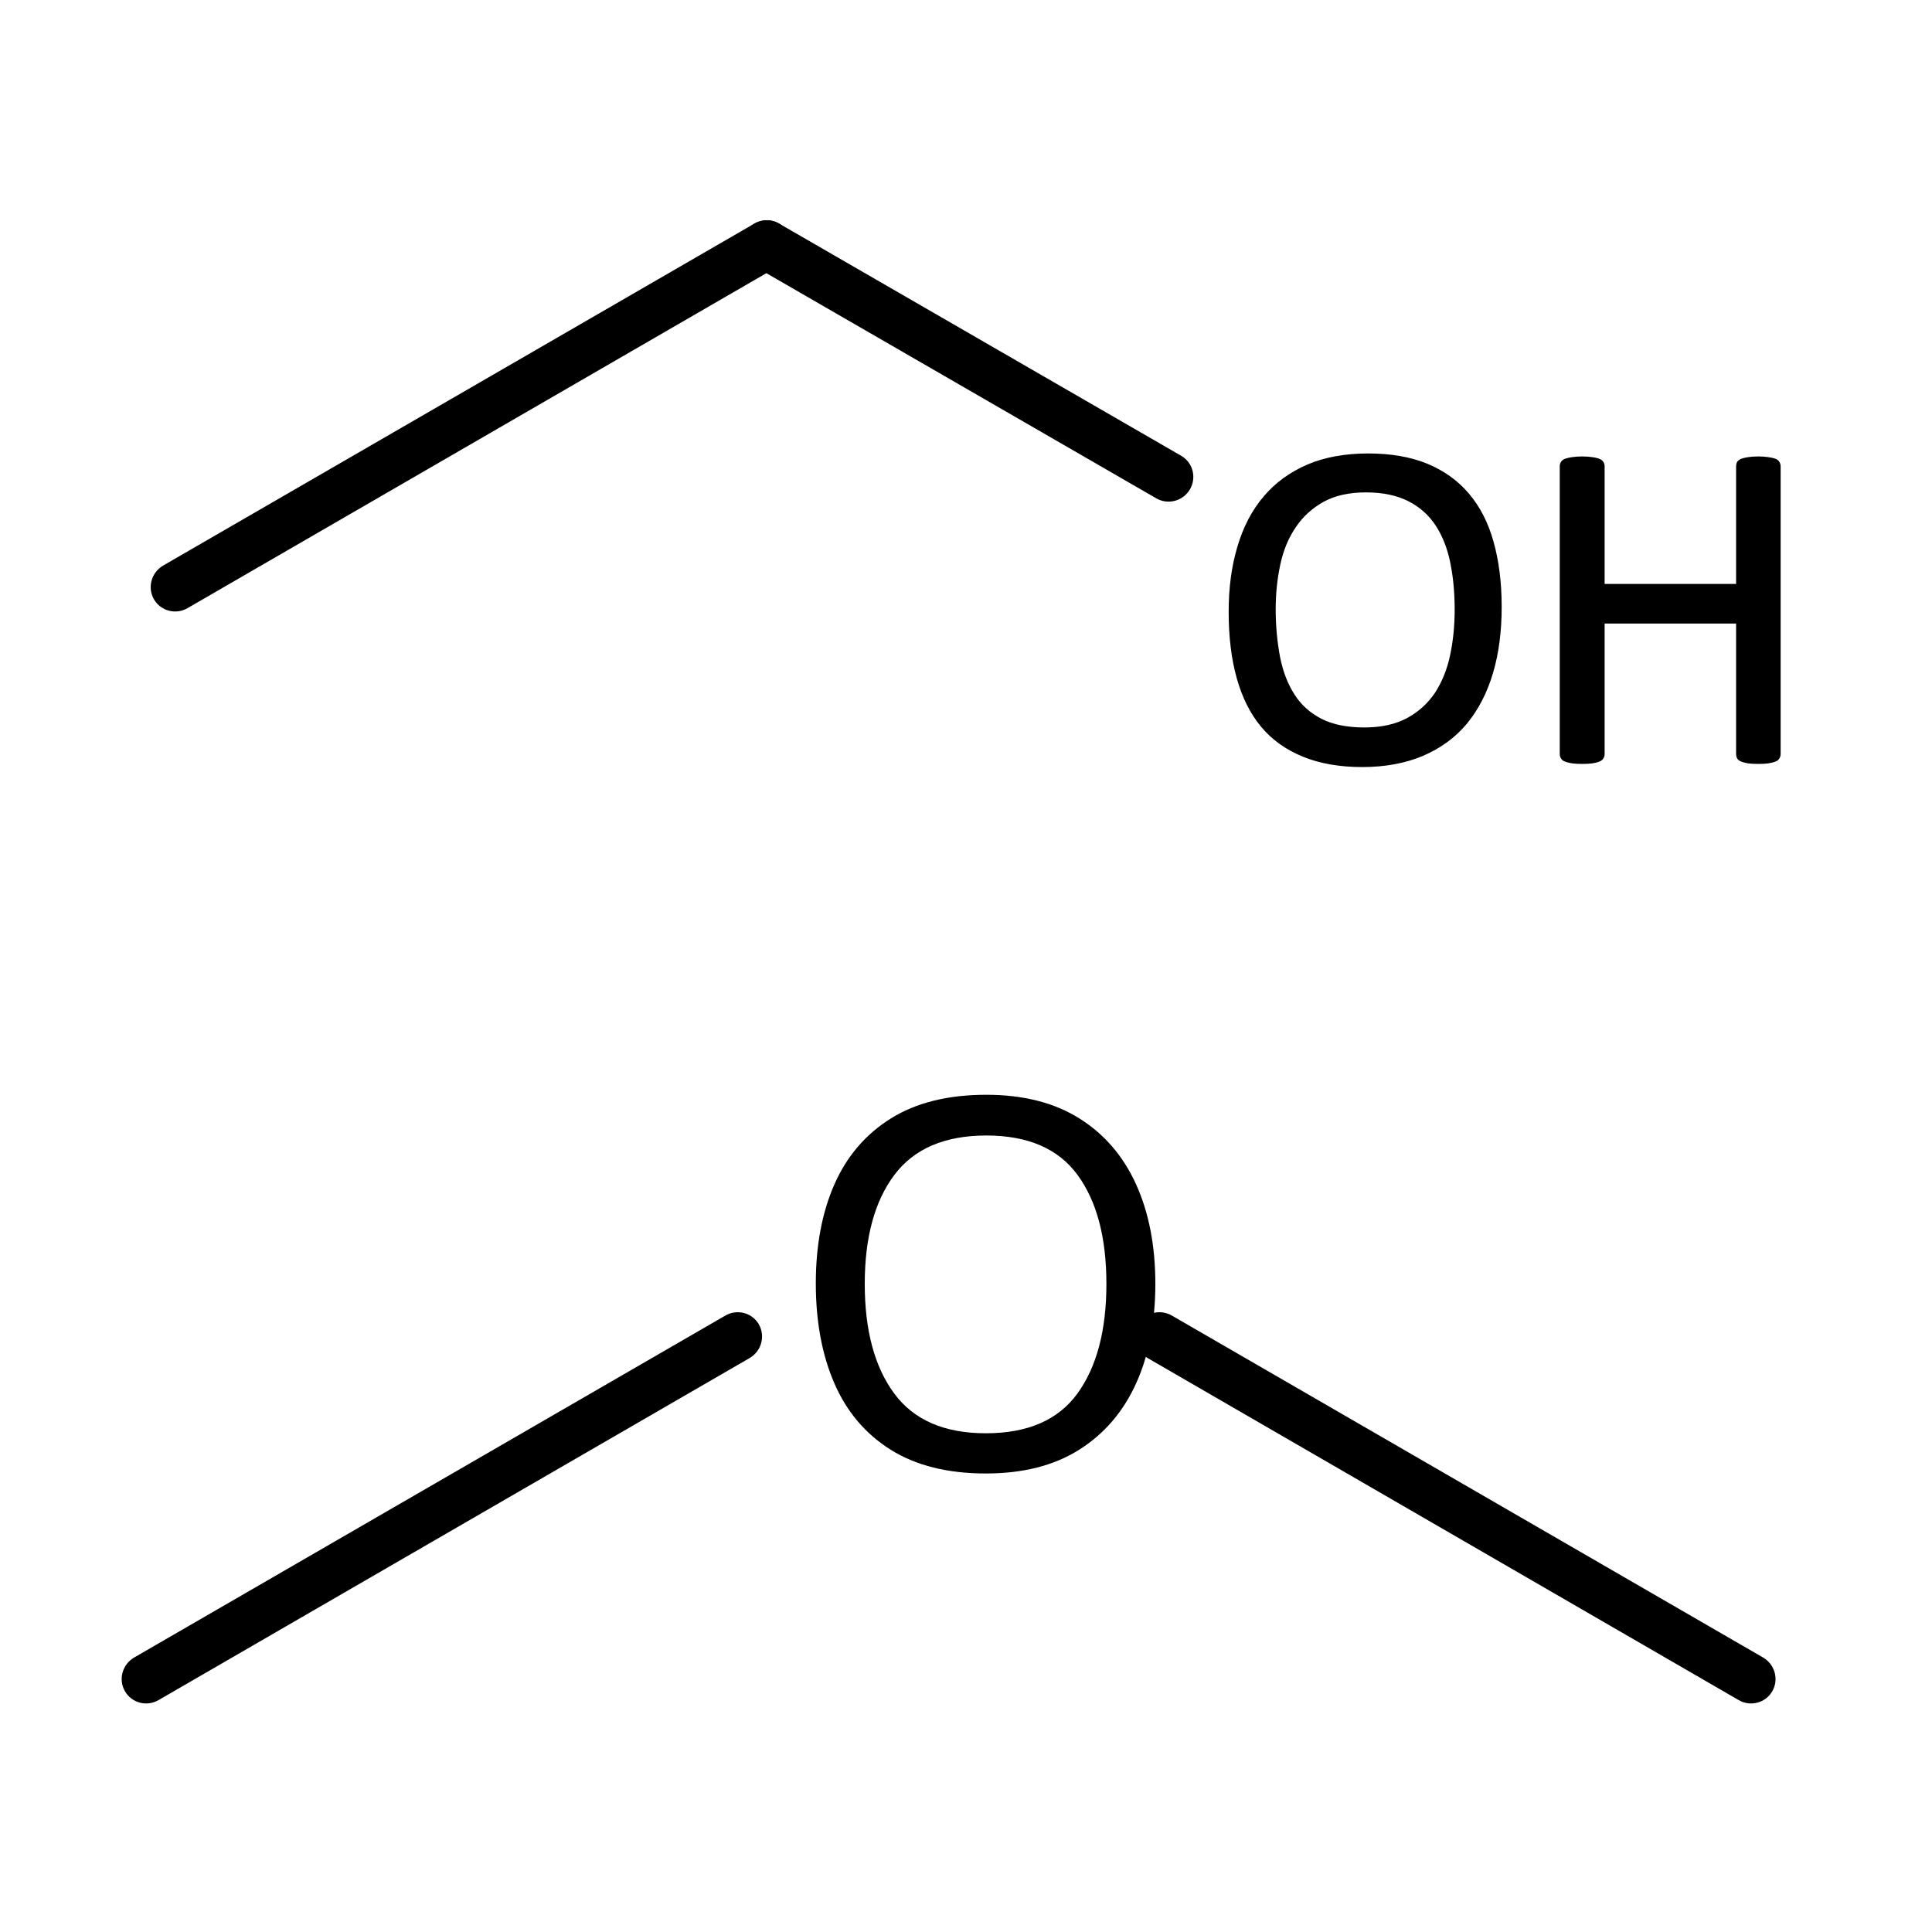
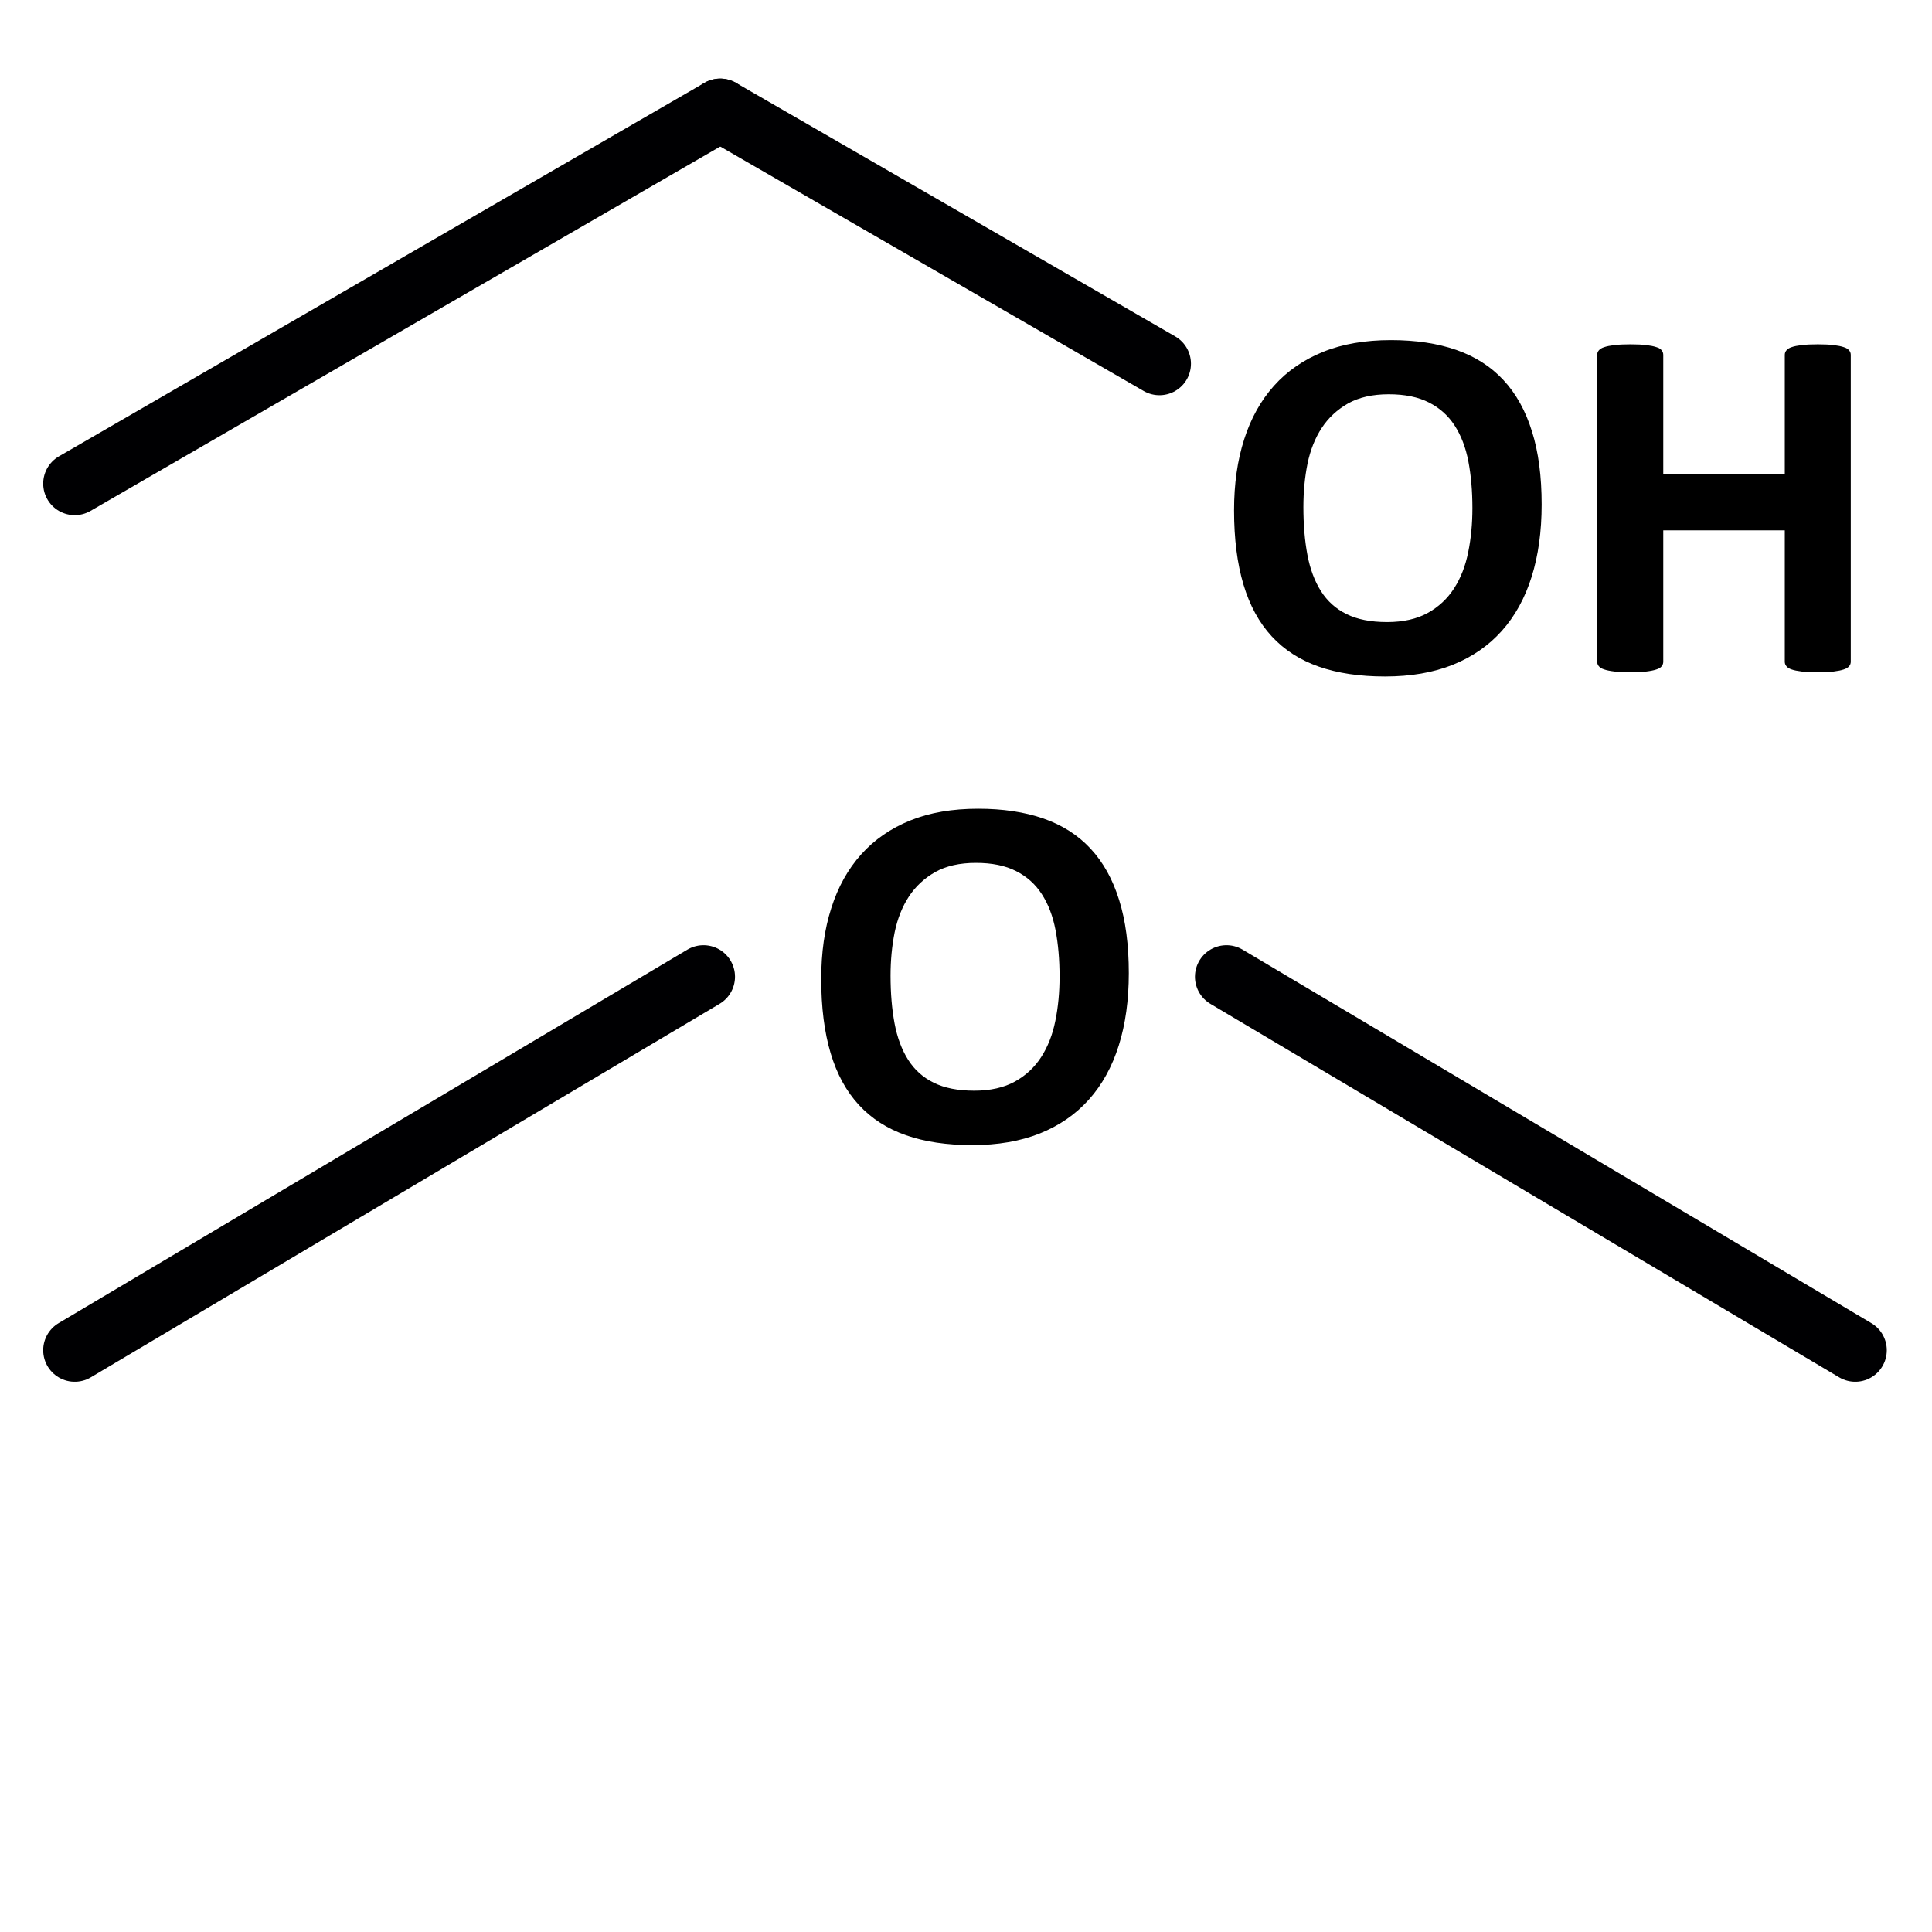
- <svg xmlns="http://www.w3.org/2000/svg" width="1000" height="1000" id="svg4152" version="1.1" viewBox="0 0 1000 1000">
-   <defs id="defs5498">
-     <marker style="overflow:visible" id="marker4233" refX="0.0" refY="0.0" orient="auto">
-       <path transform="scale(0.8)" style="fill-rule:evenodd;stroke:#000000;stroke-width:1pt;stroke-opacity:1;fill:#000000;fill-opacity:1" d="M 5.77,0.0 L -2.88,5.0 L -2.88,-5.0 L 5.77,0.0 z " id="path4235" />
-     </marker>
-     <marker style="overflow:visible" id="marker4755" refX="0.0" refY="0.0" orient="auto">
-       <path transform="scale(0.8)" style="fill-rule:evenodd;stroke:#000000;stroke-width:1pt;stroke-opacity:1;fill:#000000;fill-opacity:1" d="M 5.77,0.0 L -2.88,5.0 L -2.88,-5.0 L 5.77,0.0 z " id="path4757" />
-     </marker>
-     <marker orient="auto" refY="0.0" refX="0.0" id="Arrow1Lend" style="overflow:visible;">
-       <path id="path4164" d="M 0.0,0.0 L 5.0,-5.0 L -12.5,0.0 L 5.0,5.0 L 0.0,0.0 z " style="fill-rule:evenodd;stroke:#000000;stroke-width:1pt;stroke-opacity:1;fill:#000000;fill-opacity:1" transform="scale(0.8) rotate(180) translate(12.5,0)" />
-     </marker>
-     <marker orient="auto" refY="0.0" refX="0.0" id="Arrow2Lend" style="overflow:visible;">
-       <path id="path4182" style="fill-rule:evenodd;stroke-width:0.625;stroke-linejoin:round;stroke:#000000;stroke-opacity:1;fill:#000000;fill-opacity:1" d="M 8.719,4.034 L -2.207,0.016 L 8.719,-4.002 C 6.973,-1.63 6.983,1.616 8.719,4.034 z " transform="scale(1.1) rotate(180) translate(1,0)" />
-     </marker>
-     <pattern y="0" x="0" height="6" width="6" patternUnits="userSpaceOnUse" id="EMFhbasepattern" />
-     <pattern y="0" x="0" height="6" width="6" patternUnits="userSpaceOnUse" id="EMFhbasepattern-7" />
-     <pattern y="0" x="0" height="6" width="6" patternUnits="userSpaceOnUse" id="EMFhbasepattern-79" />
-   </defs>
-   <path id="path4898" d="m 598.475,257.935 c 6.064,3.501 13.834,1.451 17.418,-4.611 3.586,-6.148 1.538,-13.917 -4.525,-17.418 z m 0,0 -208.164,-120.22 12.893,-22.029 208.165,120.22 z m -195.272,-142.249 c -6.062,-3.501 -13.832,-1.366 -17.418,4.696 -3.586,6.062 -1.536,13.832 4.525,17.333 z" style="fill:#000000;fill-opacity:1;fill-rule:nonzero;stroke:none" />
-   <path id="path4900" d="m 84.382,292.771 c -6.062,3.586 -8.197,11.356 -4.696,17.418 3.501,6.062 11.271,8.112 17.333,4.611 z m 0,0 306.014,-177 12.637,21.944 L 97.019,314.8 Z M 403.033,137.715 c 6.148,-3.586 8.195,-11.356 4.781,-17.418 -3.5,-6.062 -11.27,-8.111 -17.418,-4.525 z" style="fill:#000000;fill-opacity:1;fill-rule:nonzero;stroke:none" />
-   <path id="path4902" d="m 775.987,314.032 c 0,12.551 -1.45,23.907 -4.44,33.983 -2.988,10.075 -7.428,18.614 -13.234,25.701 -5.892,7.087 -13.32,12.465 -22.199,16.307 -8.882,3.758 -19.213,5.722 -30.994,5.722 -11.698,0 -21.774,-1.794 -30.313,-5.295 -8.537,-3.5 -15.54,-8.453 -21.088,-15.112 -5.55,-6.661 -9.65,-14.943 -12.381,-24.762 -2.734,-9.819 -4.1,-21.09 -4.1,-33.897 0,-12.21 1.453,-23.31 4.441,-33.3 2.987,-10.075 7.343,-18.528 13.32,-25.53 5.89,-7.001 13.318,-12.381 22.199,-16.223 8.795,-3.757 19.21,-5.635 30.994,-5.635 11.443,0 21.432,1.708 29.885,5.123 8.452,3.501 15.54,8.453 21.174,15.113 5.637,6.575 9.82,14.686 12.551,24.42 2.734,9.734 4.184,20.834 4.184,33.385 z m -21.771,1.451 c 0,-8.794 -0.77,-16.991 -2.306,-24.505 -1.536,-7.599 -4.1,-14.088 -7.77,-19.724 -3.672,-5.55 -8.539,-9.905 -14.6,-12.978 -6.062,-3.074 -13.576,-4.696 -22.541,-4.696 -8.967,0 -16.479,1.708 -22.543,5.038 -6.062,3.415 -11.014,7.855 -14.771,13.49 -3.842,5.55 -6.575,12.124 -8.198,19.553 -1.622,7.514 -2.475,15.369 -2.475,23.566 0,9.136 0.853,17.503 2.305,25.188 1.537,7.684 4.098,14.259 7.684,19.81 3.586,5.634 8.453,9.904 14.431,12.976 6.062,3.075 13.66,4.611 22.796,4.611 8.965,0 16.565,-1.708 22.713,-5.037 6.148,-3.331 11.101,-7.856 14.942,-13.576 3.67,-5.722 6.404,-12.381 7.94,-19.81 1.622,-7.599 2.392,-15.54 2.392,-23.907 z m 166.156,74.797 c 0,0.598 -0.169,1.195 -0.516,1.706 -0.254,0.514 -0.853,0.855 -1.622,1.111 -0.853,0.342 -1.879,0.511 -3.245,0.77 -1.281,0.169 -2.903,0.256 -4.867,0.256 -2.047,0 -3.67,-0.086 -5.036,-0.256 -1.195,-0.258 -2.305,-0.428 -3.072,-0.77 -0.77,-0.256 -1.367,-0.598 -1.708,-1.111 -0.339,-0.511 -0.423,-1.109 -0.423,-1.706 v -68.82 h -70.611 v 68.82 c 0,0.598 -0.169,1.195 -0.516,1.706 -0.339,0.514 -0.853,0.855 -1.708,1.111 -0.77,0.342 -1.792,0.511 -3.159,0.77 -1.281,0.169 -2.989,0.256 -4.951,0.256 -1.964,0 -3.586,-0.086 -4.953,-0.256 -1.281,-0.258 -2.392,-0.428 -3.159,-0.77 -0.856,-0.256 -1.453,-0.598 -1.708,-1.111 -0.339,-0.511 -0.516,-1.109 -0.516,-1.706 V 241.371 c 0,-0.598 0.169,-1.195 0.516,-1.708 0.254,-0.427 0.853,-0.854 1.708,-1.11 0.77,-0.257 1.878,-0.512 3.159,-0.683 1.366,-0.171 2.988,-0.341 4.953,-0.341 1.962,0 3.67,0.171 4.951,0.341 1.366,0.171 2.392,0.427 3.159,0.683 0.855,0.256 1.366,0.683 1.708,1.11 0.339,0.512 0.516,1.11 0.516,1.708 v 62.159 h 70.611 v -62.159 c 0,-0.598 0.085,-1.195 0.423,-1.708 0.339,-0.427 0.939,-0.854 1.708,-1.11 0.77,-0.257 1.878,-0.512 3.072,-0.683 1.366,-0.171 2.989,-0.341 5.036,-0.341 1.964,0 3.586,0.171 4.867,0.341 1.366,0.171 2.392,0.427 3.245,0.683 0.77,0.256 1.366,0.683 1.622,1.11 0.339,0.512 0.516,1.11 0.516,1.708 z" style="fill:none;stroke:#000000;stroke-width:2.562px;stroke-linecap:round;stroke-linejoin:round;stroke-miterlimit:4;stroke-dasharray:none;stroke-opacity:1" />
-   <path id="path4904" d="m 775.987,314.032 c 0,12.551 -1.45,23.907 -4.44,33.983 -2.988,10.075 -7.428,18.614 -13.234,25.701 -5.892,7.087 -13.32,12.465 -22.199,16.307 -8.882,3.758 -19.213,5.722 -30.994,5.722 -11.698,0 -21.774,-1.794 -30.313,-5.295 -8.537,-3.5 -15.54,-8.453 -21.088,-15.112 -5.55,-6.661 -9.65,-14.943 -12.381,-24.762 -2.734,-9.819 -4.1,-21.09 -4.1,-33.897 0,-12.21 1.453,-23.31 4.441,-33.3 2.987,-10.075 7.343,-18.528 13.32,-25.53 5.89,-7.001 13.318,-12.381 22.199,-16.223 8.795,-3.757 19.21,-5.635 30.994,-5.635 11.443,0 21.432,1.708 29.885,5.123 8.452,3.501 15.54,8.453 21.174,15.113 5.637,6.575 9.82,14.686 12.551,24.42 2.734,9.734 4.184,20.834 4.184,33.385 z m -21.771,1.451 c 0,-8.794 -0.77,-16.991 -2.306,-24.505 -1.536,-7.599 -4.1,-14.088 -7.77,-19.724 -3.672,-5.55 -8.539,-9.905 -14.6,-12.978 -6.062,-3.074 -13.576,-4.696 -22.541,-4.696 -8.967,0 -16.479,1.708 -22.543,5.038 -6.062,3.415 -11.014,7.855 -14.771,13.49 -3.842,5.55 -6.575,12.124 -8.198,19.553 -1.622,7.514 -2.475,15.369 -2.475,23.566 0,9.136 0.853,17.503 2.305,25.188 1.537,7.684 4.098,14.259 7.684,19.81 3.586,5.634 8.453,9.904 14.431,12.976 6.062,3.075 13.66,4.611 22.796,4.611 8.965,0 16.565,-1.708 22.713,-5.037 6.148,-3.331 11.101,-7.856 14.942,-13.576 3.67,-5.722 6.404,-12.381 7.94,-19.81 1.622,-7.599 2.392,-15.54 2.392,-23.907 z m 166.156,74.797 c 0,0.598 -0.169,1.195 -0.516,1.706 -0.254,0.514 -0.853,0.855 -1.622,1.111 -0.853,0.342 -1.879,0.511 -3.245,0.77 -1.281,0.169 -2.903,0.256 -4.867,0.256 -2.047,0 -3.67,-0.086 -5.036,-0.256 -1.195,-0.258 -2.305,-0.428 -3.072,-0.77 -0.77,-0.256 -1.367,-0.598 -1.708,-1.111 -0.339,-0.511 -0.423,-1.109 -0.423,-1.706 v -68.82 h -70.611 v 68.82 c 0,0.598 -0.169,1.195 -0.516,1.706 -0.339,0.514 -0.853,0.855 -1.708,1.111 -0.77,0.342 -1.792,0.511 -3.159,0.77 -1.281,0.169 -2.989,0.256 -4.951,0.256 -1.964,0 -3.586,-0.086 -4.953,-0.256 -1.281,-0.258 -2.392,-0.428 -3.159,-0.77 -0.856,-0.256 -1.453,-0.598 -1.708,-1.111 -0.339,-0.511 -0.516,-1.109 -0.516,-1.706 V 241.371 c 0,-0.598 0.169,-1.195 0.516,-1.708 0.254,-0.427 0.853,-0.854 1.708,-1.11 0.77,-0.257 1.878,-0.512 3.159,-0.683 1.366,-0.171 2.988,-0.341 4.953,-0.341 1.962,0 3.67,0.171 4.951,0.341 1.366,0.171 2.392,0.427 3.159,0.683 0.855,0.256 1.366,0.683 1.708,1.11 0.339,0.512 0.516,1.11 0.516,1.708 v 62.159 h 70.611 v -62.159 c 0,-0.598 0.085,-1.195 0.423,-1.708 0.339,-0.427 0.939,-0.854 1.708,-1.11 0.77,-0.257 1.878,-0.512 3.072,-0.683 1.366,-0.171 2.989,-0.341 5.036,-0.341 1.964,0 3.586,0.171 4.867,0.341 1.366,0.171 2.392,0.427 3.245,0.683 0.77,0.256 1.366,0.683 1.622,1.11 0.339,0.512 0.516,1.11 0.516,1.708 z" style="fill:#000000;fill-opacity:1;fill-rule:nonzero;stroke:none" />
-   <path id="path4900-7" d="m 69.363,857.971 c -6.062,3.586 -8.197,11.356 -4.696,17.418 C 68.168,881.451 75.938,883.501 82,880 Z m 0,0 306.014,-177 12.637,21.944 L 82,880 Z M 388.014,702.915 c 6.148,-3.586 8.195,-11.356 4.781,-17.418 -3.5,-6.062 -11.27,-8.111 -17.418,-4.525 z" style="fill:#000000;fill-opacity:1;fill-rule:nonzero;stroke:none" />
-   <text xml:space="preserve" style="font-style:normal;font-weight:normal;font-size:40px;line-height:1.25;font-family:sans-serif;letter-spacing:0px;word-spacing:0px;fill:#000000;fill-opacity:1;stroke:none" x="406" y="760" id="text3735">
-     <tspan id="tspan3733" x="406" y="760" style="font-style:normal;font-variant:normal;font-weight:normal;font-stretch:normal;font-size:266.667px;font-family:Calibri;-inkscape-font-specification:Calibri">O</tspan>
-   </text>
-   <path id="path4900-7-2" d="m 912.637,857.971 c 6.062,3.586 8.197,11.356 4.696,17.418 C 913.832,881.451 906.062,883.501 900,880 Z m 0,0 L 606.623,680.971 593.986,702.915 900,880 Z M 593.986,702.915 c -6.148,-3.586 -8.195,-11.356 -4.781,-17.418 3.5,-6.062 11.27,-8.111 17.418,-4.525 z" style="fill:#000000;fill-opacity:1;fill-rule:nonzero;stroke:none" />
+ <svg xmlns="http://www.w3.org/2000/svg" version="1.1" id="svg4152" x="0px" y="0px" width="1000px" height="1000px" viewBox="0 0 1000 1000" enable-background="new 0 0 1000 1000" xml:space="preserve">
+   <g>
+     <path d="M797.952,261.166c0,13.929-1.729,26.394-5.188,37.395c-3.463,11.001-8.608,20.361-15.481,28.036   c-6.832,7.628-15.304,13.484-25.375,17.521c-10.115,4.037-21.779,6.034-35.041,6.034c-13.087,0-24.485-1.686-34.247-5.102   c-9.757-3.416-17.876-8.649-24.351-15.66c-6.523-7.052-11.401-15.969-14.641-26.792c-3.236-10.824-4.88-23.644-4.88-38.459   c0-13.618,1.731-25.861,5.236-36.73c3.459-10.867,8.604-20.094,15.436-27.725c6.829-7.628,15.303-13.484,25.417-17.564   c10.069-4.081,21.824-6.079,35.131-6.079c12.775,0,23.997,1.686,33.759,5.057c9.711,3.373,17.876,8.562,24.396,15.57   c6.563,7.054,11.488,15.881,14.815,26.616C796.314,233.973,797.952,246.574,797.952,261.166L797.952,261.166z M762.112,262.985   c0-8.873-0.709-16.9-2.084-24.132c-1.375-7.229-3.771-13.441-7.099-18.585c-3.327-5.146-7.763-9.139-13.306-11.932   c-5.548-2.839-12.466-4.26-20.806-4.26c-8.383,0-15.437,1.598-21.07,4.747c-5.589,3.194-10.16,7.407-13.619,12.687   c-3.463,5.278-5.899,11.444-7.364,18.497c-1.422,7.098-2.13,14.551-2.13,22.447c0,9.183,0.71,17.433,2.084,24.751   c1.378,7.32,3.727,13.574,7.013,18.763c3.283,5.19,7.719,9.181,13.262,11.887c5.542,2.751,12.51,4.126,20.937,4.126   c8.387,0,15.39-1.597,21.024-4.703c5.638-3.106,10.205-7.363,13.664-12.731c3.463-5.366,5.9-11.622,7.319-18.763   C761.403,278.644,762.112,271.015,762.112,262.985L762.112,262.985z M957.954,342.519c0,0.844-0.267,1.641-0.842,2.308   c-0.578,0.708-1.51,1.287-2.794,1.685c-1.288,0.444-3.018,0.799-5.189,1.065c-2.175,0.266-4.881,0.4-8.208,0.4   c-3.369,0-6.163-0.134-8.382-0.4c-2.171-0.265-3.948-0.62-5.19-1.065c-1.239-0.398-2.171-0.977-2.705-1.685   c-0.577-0.667-0.845-1.465-0.845-2.308v-68H860.9v68c0,0.844-0.268,1.641-0.798,2.308c-0.531,0.708-1.421,1.287-2.752,1.685   c-1.286,0.444-3.016,0.799-5.188,1.065c-2.175,0.266-4.925,0.4-8.296,0.4c-3.283,0-6.031-0.134-8.251-0.4   c-2.215-0.265-3.993-0.62-5.276-1.065c-1.289-0.398-2.22-0.977-2.795-1.685c-0.577-0.667-0.845-1.465-0.845-2.308V183.673   c0-0.843,0.268-1.64,0.845-2.307c0.575-0.708,1.507-1.288,2.795-1.686c1.284-0.445,3.062-0.8,5.276-1.065   c2.22-0.267,4.968-0.4,8.251-0.4c3.372,0,6.121,0.133,8.296,0.4c2.172,0.265,3.901,0.62,5.188,1.065   c1.332,0.398,2.221,0.978,2.752,1.686c0.53,0.667,0.798,1.465,0.798,2.307v61.745h62.898v-61.745c0-0.843,0.268-1.64,0.845-2.307   c0.534-0.708,1.467-1.288,2.705-1.686c1.242-0.445,3.02-0.8,5.19-1.065c2.219-0.267,5.013-0.4,8.382-0.4   c3.327,0,6.033,0.133,8.208,0.4c2.172,0.265,3.902,0.62,5.189,1.065c1.285,0.398,2.216,0.978,2.794,1.686   c0.575,0.667,0.842,1.465,0.842,2.307V342.519z" />
+     <path d="M584.268,503.718c0,13.926-1.73,26.394-5.188,37.394c-3.459,11-8.604,20.359-15.481,28.034   c-6.832,7.63-15.303,13.483-25.372,17.521c-10.114,4.038-21.778,6.035-35.044,6.035c-13.086,0-24.488-1.686-34.245-5.104   c-9.76-3.413-17.876-8.648-24.354-15.656c-6.52-7.054-11.399-15.968-14.64-26.793c-3.238-10.824-4.879-23.645-4.879-38.456   c0-13.622,1.73-25.861,5.235-36.729c3.459-10.869,8.604-20.096,15.435-27.724c6.831-7.631,15.304-13.486,25.418-17.569   c10.068-4.081,21.824-6.076,35.133-6.076c12.774,0,24.001,1.686,33.759,5.057c9.714,3.371,17.875,8.561,24.396,15.569   c6.568,7.052,11.489,15.882,14.816,26.615C582.627,476.526,584.268,489.123,584.268,503.718L584.268,503.718z M548.427,505.534   c0-8.87-0.711-16.9-2.085-24.129c-1.376-7.23-3.771-13.441-7.1-18.587c-3.322-5.145-7.759-9.138-13.307-11.934   c-5.542-2.836-12.464-4.256-20.804-4.256c-8.385,0-15.44,1.597-21.072,4.747c-5.589,3.192-10.158,7.406-13.619,12.687   c-3.458,5.276-5.899,11.443-7.364,18.496c-1.417,7.098-2.128,14.549-2.128,22.444c0,9.187,0.713,17.434,2.086,24.752   c1.375,7.32,3.726,13.576,7.008,18.766c3.283,5.19,7.719,9.181,13.262,11.887c5.546,2.752,12.51,4.127,20.941,4.127   c8.384,0,15.393-1.598,21.026-4.702c5.634-3.108,10.204-7.364,13.663-12.731c3.459-5.37,5.9-11.622,7.321-18.766   C547.716,521.194,548.427,513.564,548.427,505.534z" />
+     <g>
+       <line fill="none" stroke="#000002" stroke-width="32.63" stroke-linecap="round" stroke-linejoin="round" stroke-miterlimit="22.926" x1="600.127" y1="188.254" x2="372.785" y2="57" />
+       <line fill="none" stroke="#000002" stroke-width="32.63" stroke-linecap="round" stroke-linejoin="round" stroke-miterlimit="22.926" x1="38.672" y1="250.33" x2="372.785" y2="57" />
+       <line fill="none" stroke="#000002" stroke-width="32.63" stroke-linecap="round" stroke-linejoin="round" stroke-miterlimit="22.926" x1="38.672" y1="698.881" x2="364.126" y2="505.555" />
+       <line fill="none" stroke="#000002" stroke-width="32.63" stroke-linecap="round" stroke-linejoin="round" stroke-miterlimit="22.926" x1="960.28" y1="698.881" x2="634.823" y2="505.555" />
+     </g>
+   </g>
</svg>
